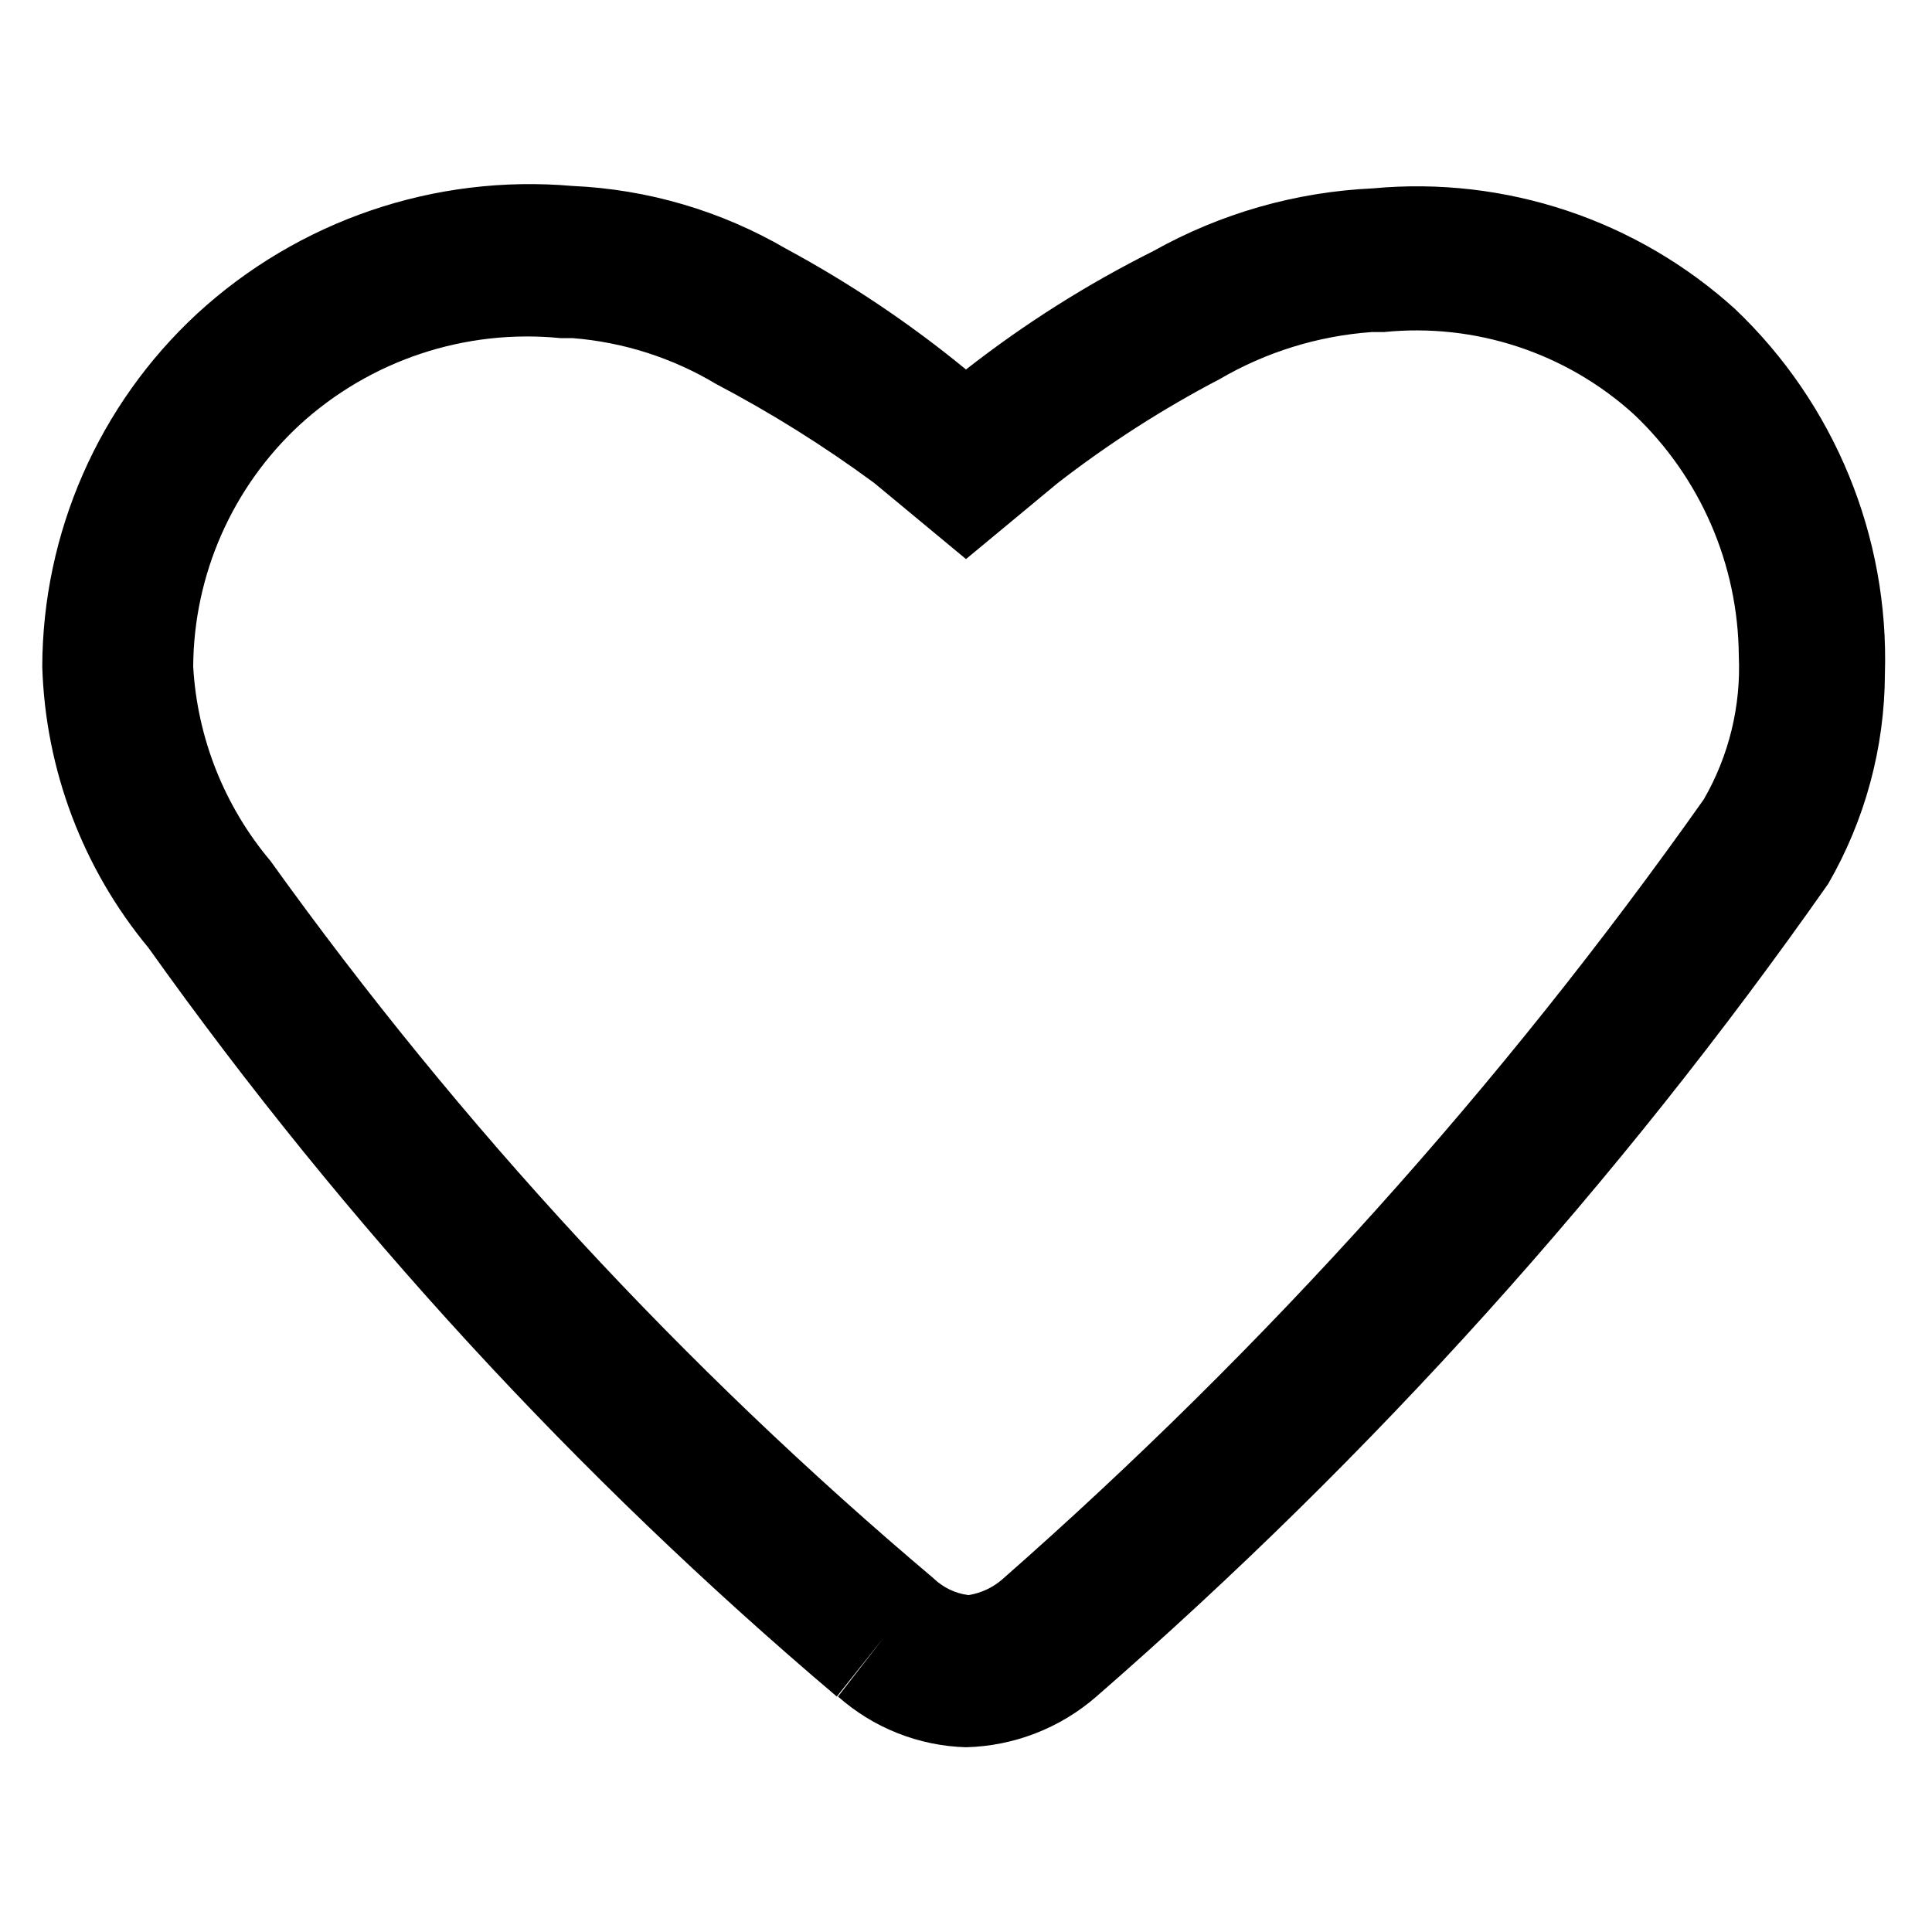
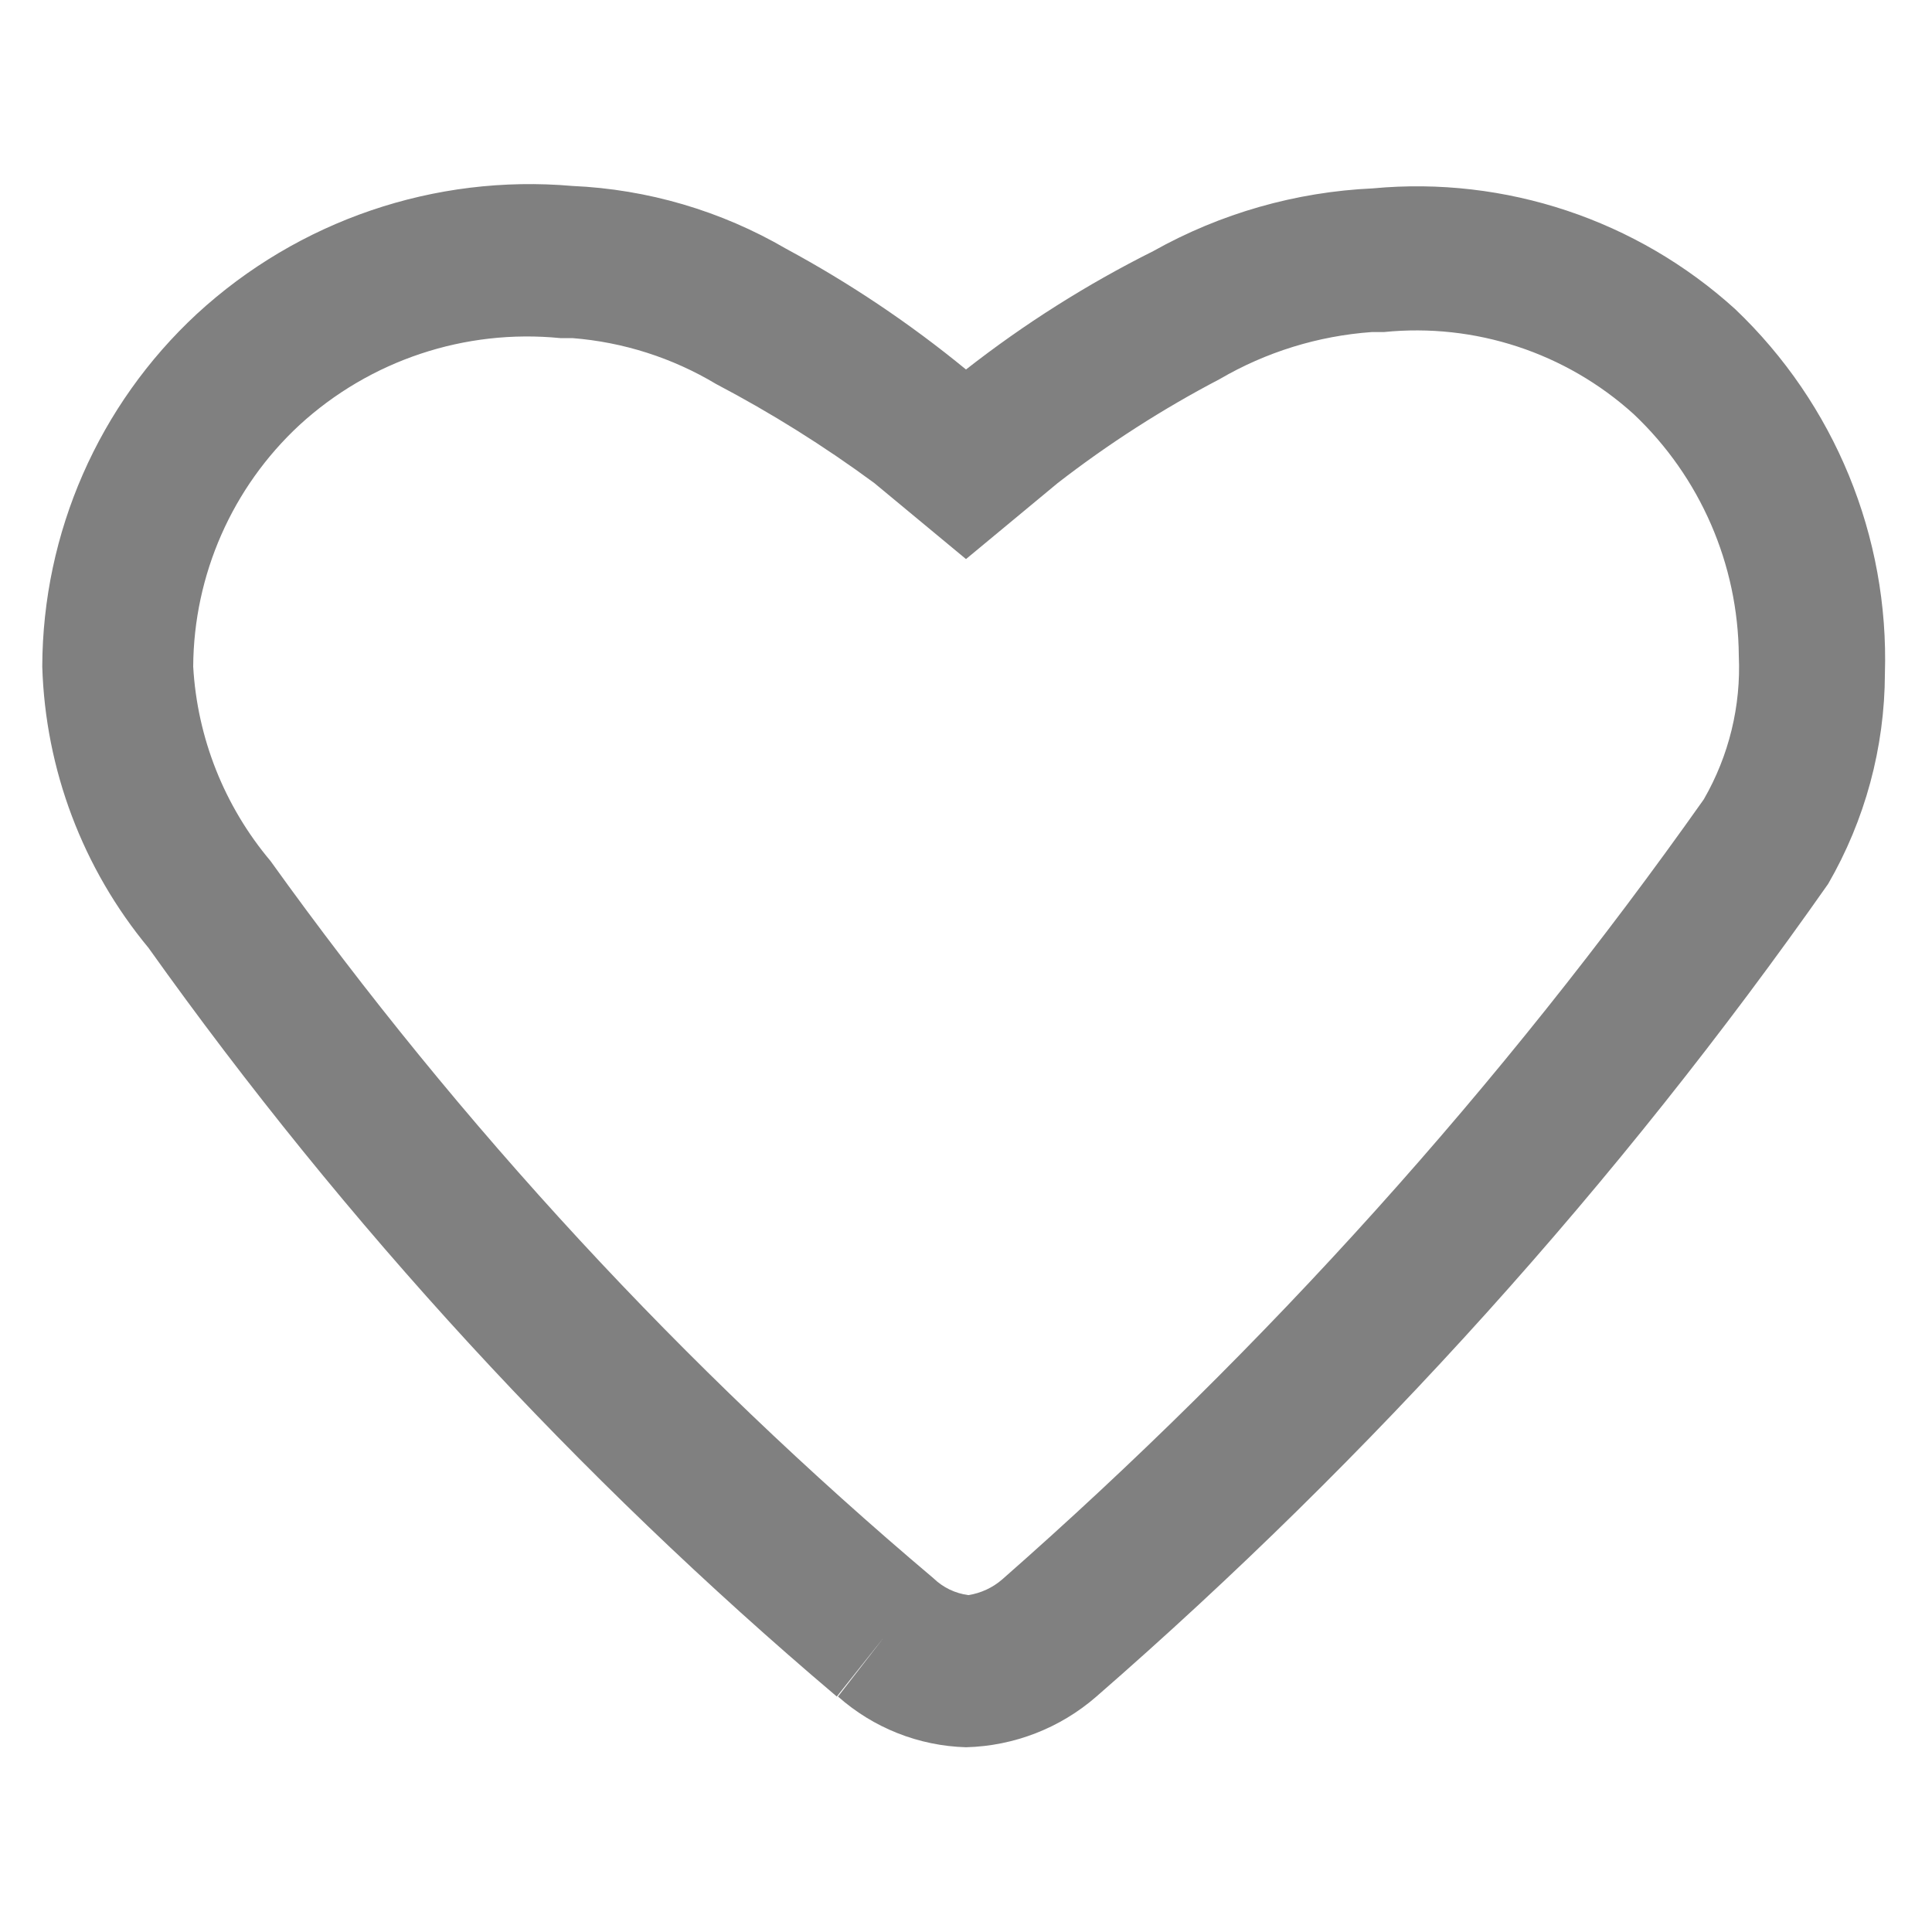
- <svg xmlns="http://www.w3.org/2000/svg" fill="#000000" viewBox="0 0 16 16">
+ <svg xmlns="http://www.w3.org/2000/svg" fill="#808080" viewBox="0 0 16 16">
  <g id="SVGRepo_bgCarrier" stroke-width="0" />
  <g id="SVGRepo_tracerCarrier" stroke-linecap="round" stroke-linejoin="round" />
  <g id="SVGRepo_iconCarrier">
    <path d="M14.37 2.56a3.92 3.92 0 0 0-3-1 4.1 4.1 0 0 0-1.82.52A9.18 9.18 0 0 0 8 3.06a9.35 9.35 0 0 0-1.49-1 3.85 3.85 0 0 0-1.77-.52A4.07 4.07 0 0 0 1.63 2.6 4 4 0 0 0 .35 5.52a3.83 3.83 0 0 0 .88 2.33 33.87 33.87 0 0 0 5.7 6.2l.39-.49-.38.49a1.67 1.67 0 0 0 1.06.42 1.71 1.71 0 0 0 1.08-.42 37.42 37.42 0 0 0 6.06-6.73 3.5 3.5 0 0 0 .47-1.74 4 4 0 0 0-1.24-3.02zm-.26 4.06a37.1 37.1 0 0 1-5.81 6.46.56.56 0 0 1-.28.13.51.51 0 0 1-.29-.14 32.77 32.77 0 0 1-5.49-5.94 2.74 2.74 0 0 1-.64-1.61 2.75 2.75 0 0 1 .88-2 2.79 2.79 0 0 1 2.16-.72h.1a2.73 2.73 0 0 1 1.19.38A10.23 10.23 0 0 1 7.24 4l.76.63.76-.63a9 9 0 0 1 1.34-.86 2.91 2.91 0 0 1 1.26-.39h.1a2.68 2.68 0 0 1 2.07.68 2.78 2.78 0 0 1 .87 2 2.18 2.18 0 0 1-.29 1.19z" />
  </g>
</svg>
